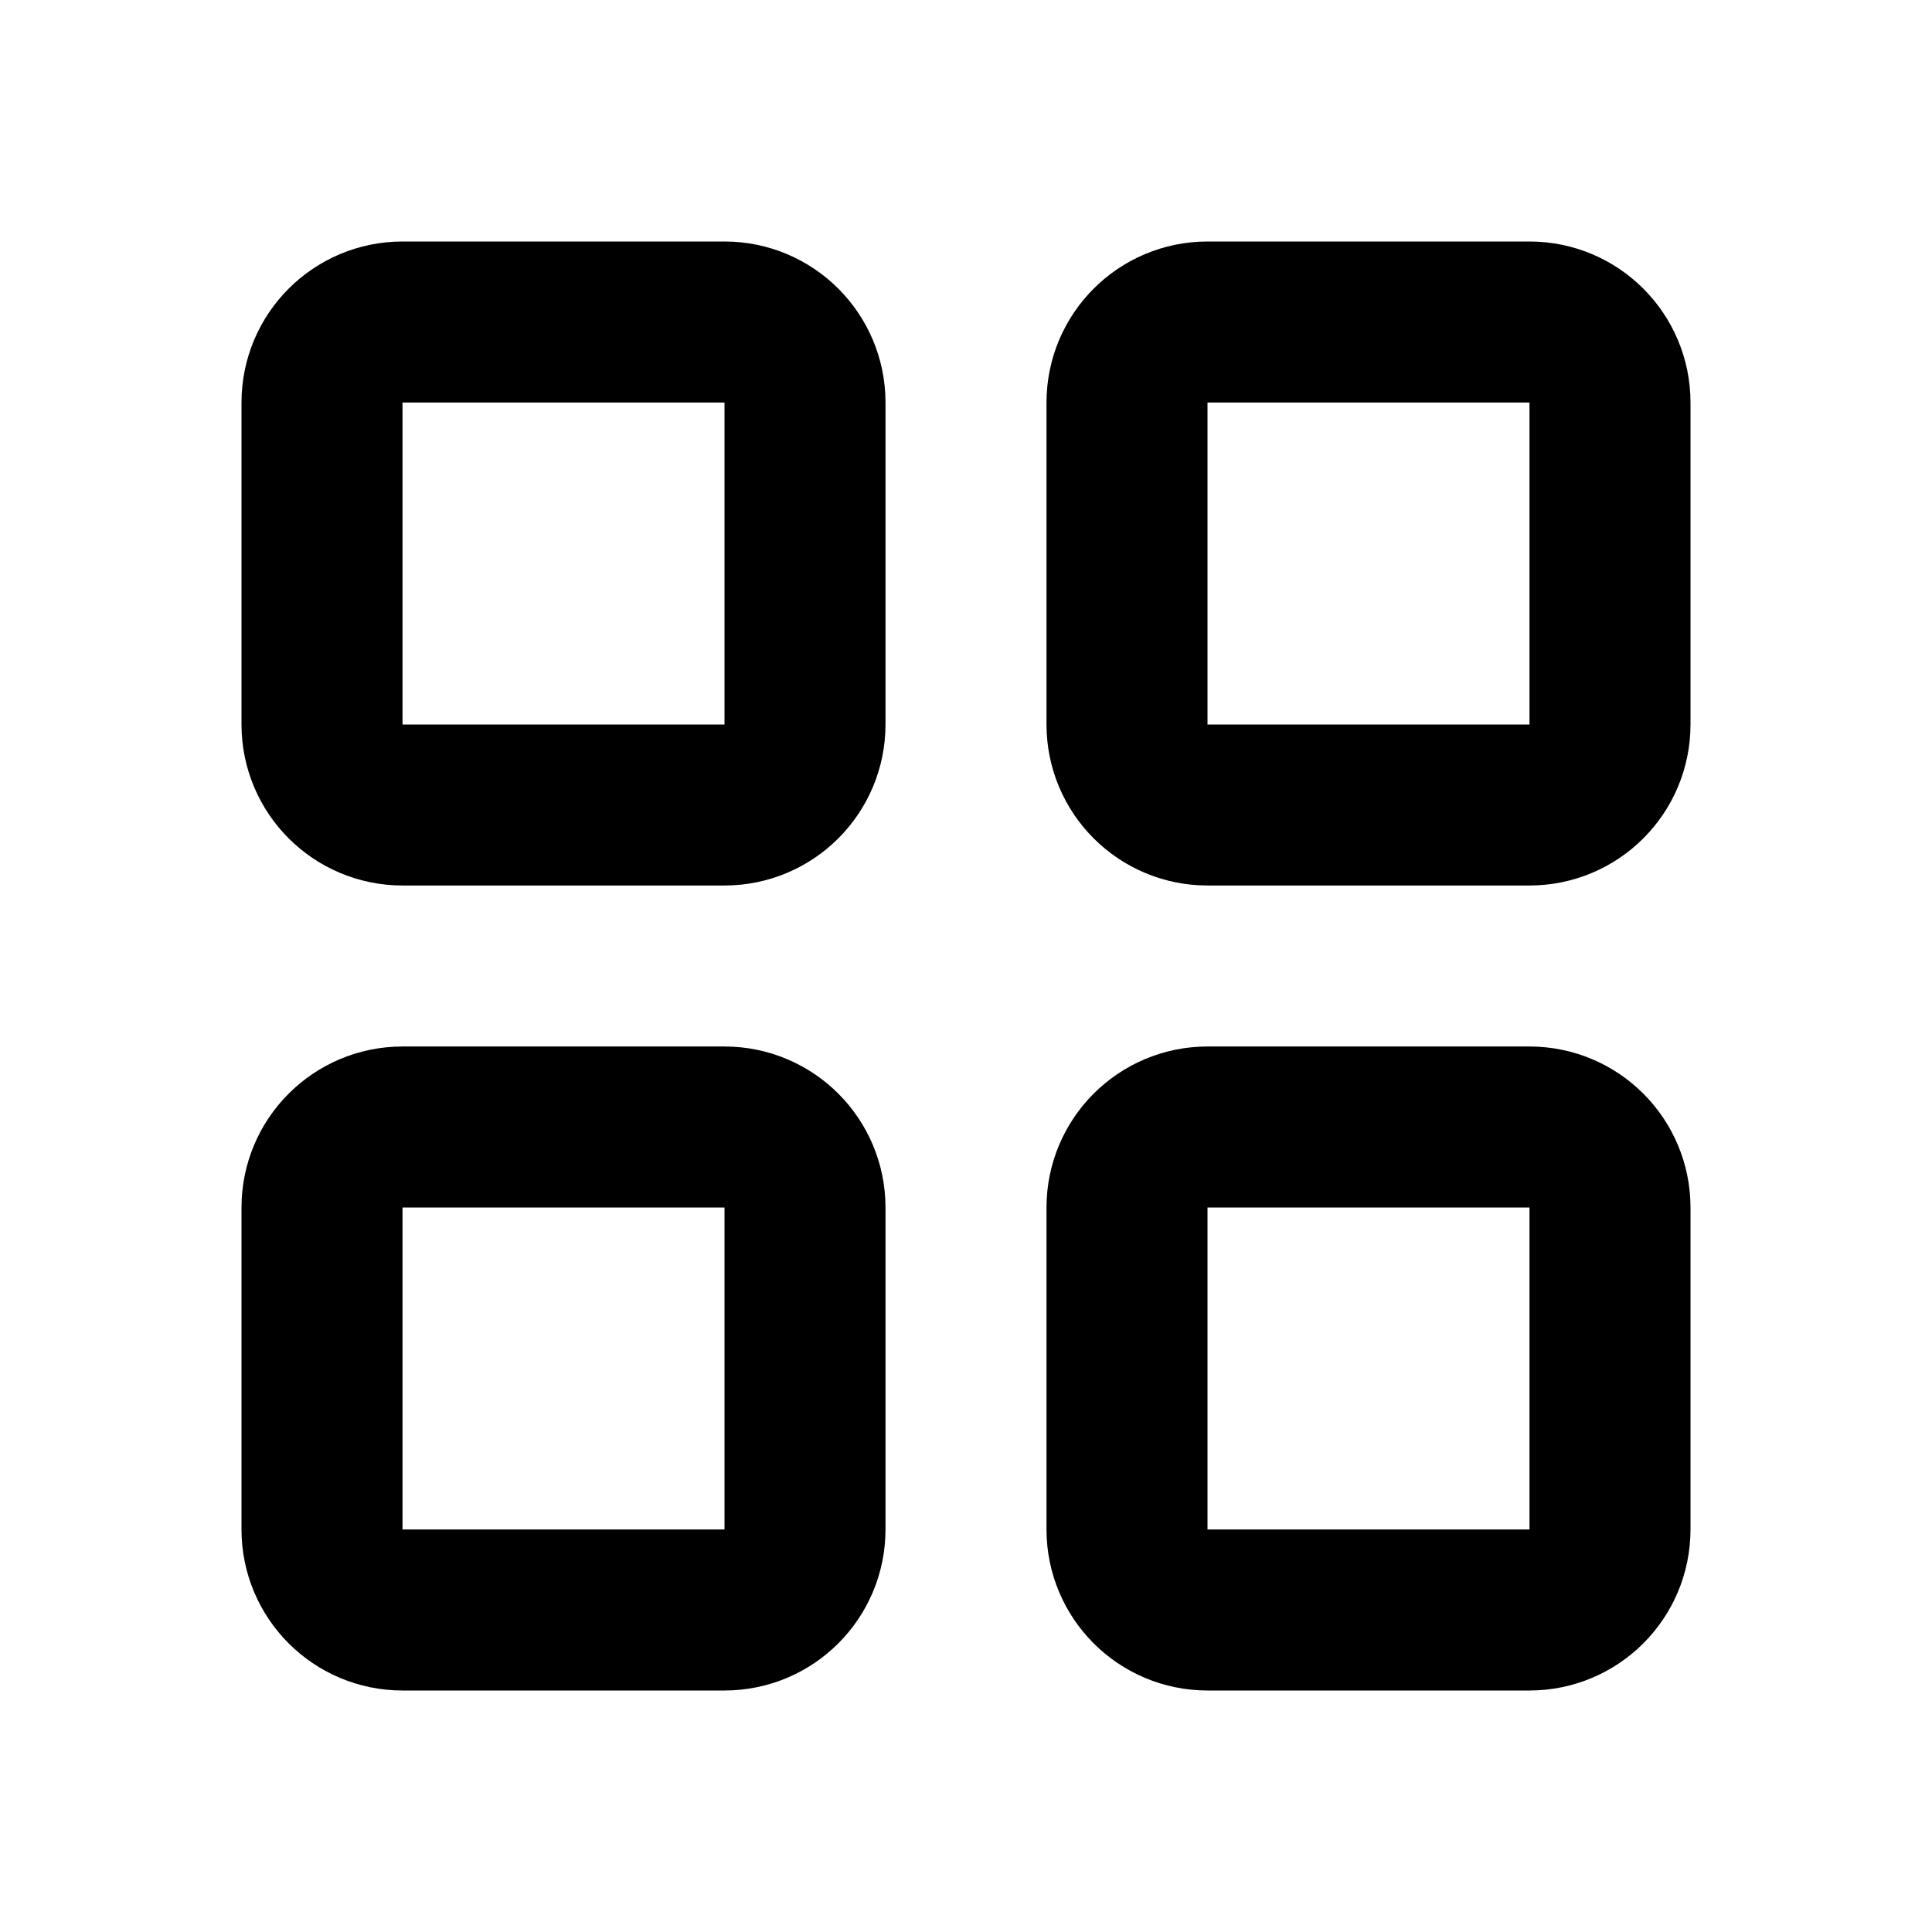
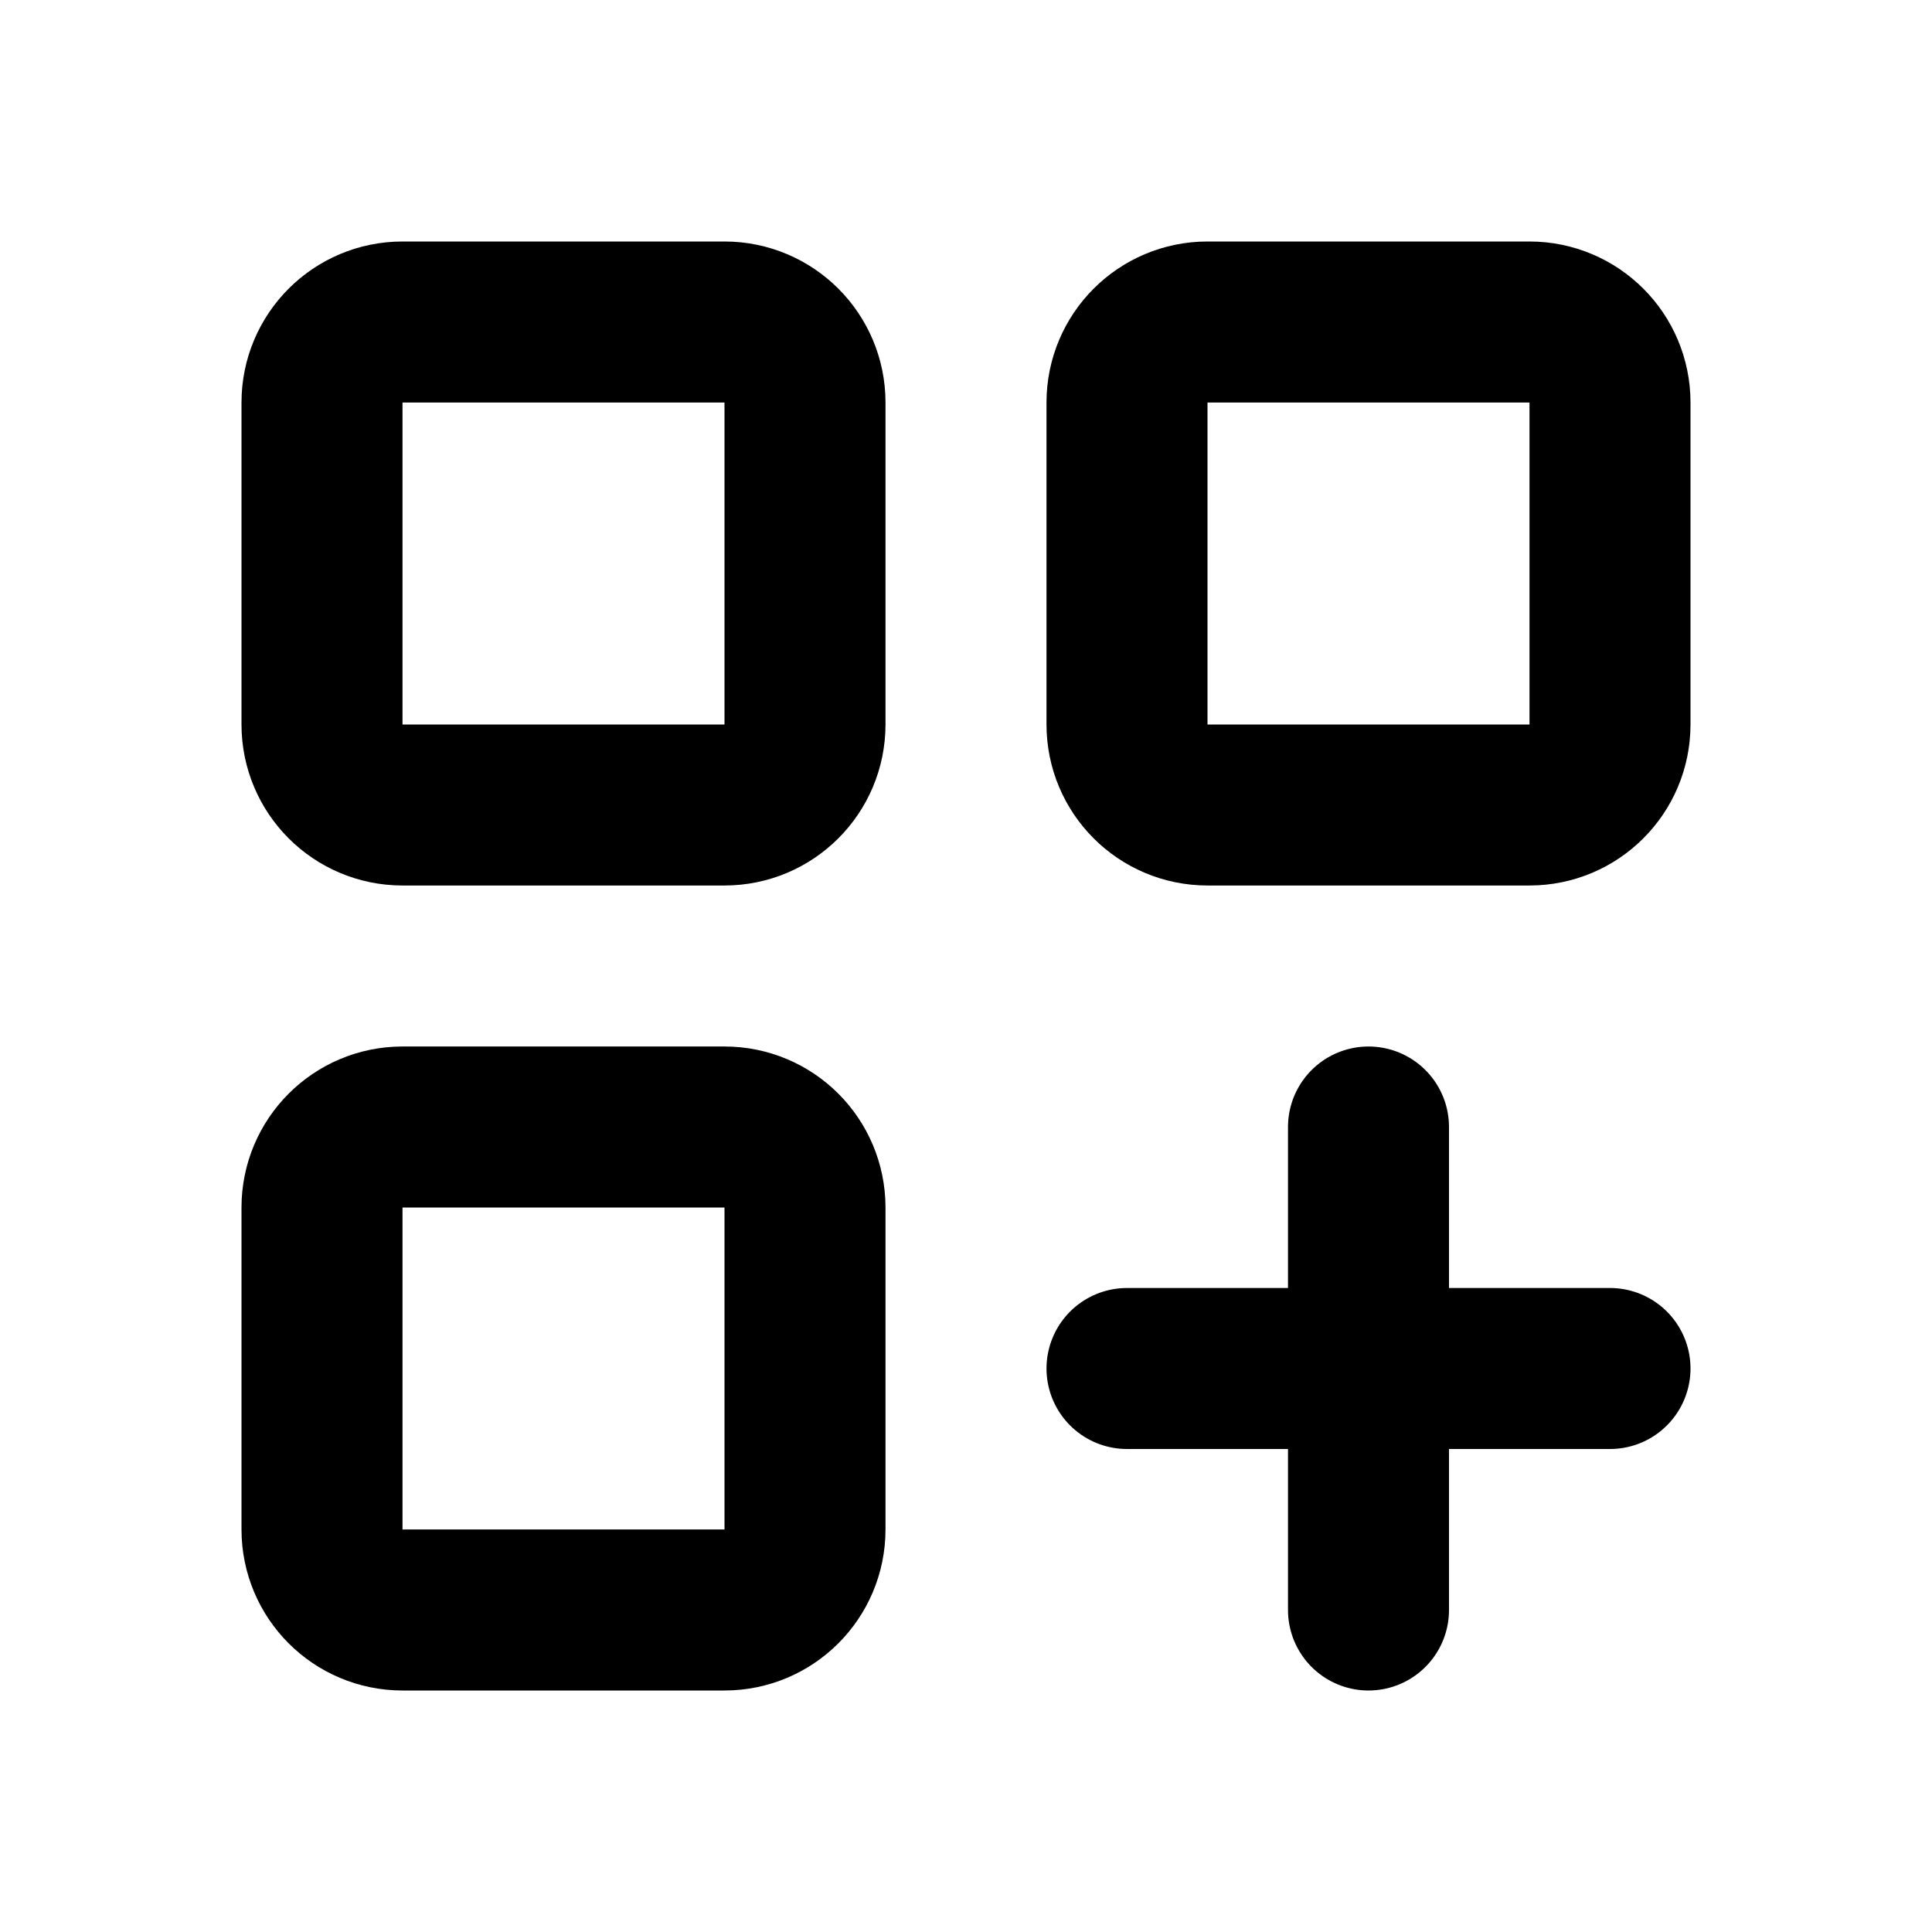
<svg xmlns="http://www.w3.org/2000/svg" class="icon icon-tabler icon-tabler-layout-grid-add" width="24" height="24" viewBox="0 0 24 24" stroke-width="2" stroke="currentColor" fill="none" stroke-linecap="round" stroke-linejoin="round">
  <path stroke="none" d="M0 0h24v24H0z" fill="none" />
  <rect x="4" y="4" width="6" height="6" rx="1" />
  <rect x="14" y="4" width="6" height="6" rx="1" />
  <rect x="4" y="14" width="6" height="6" rx="1" />
-   <rect x="14" y="14" width="6" height="6" rx="1" />
+   <path d="M14 17h6" />
+   <path d="M17 14v6" />
</svg>
